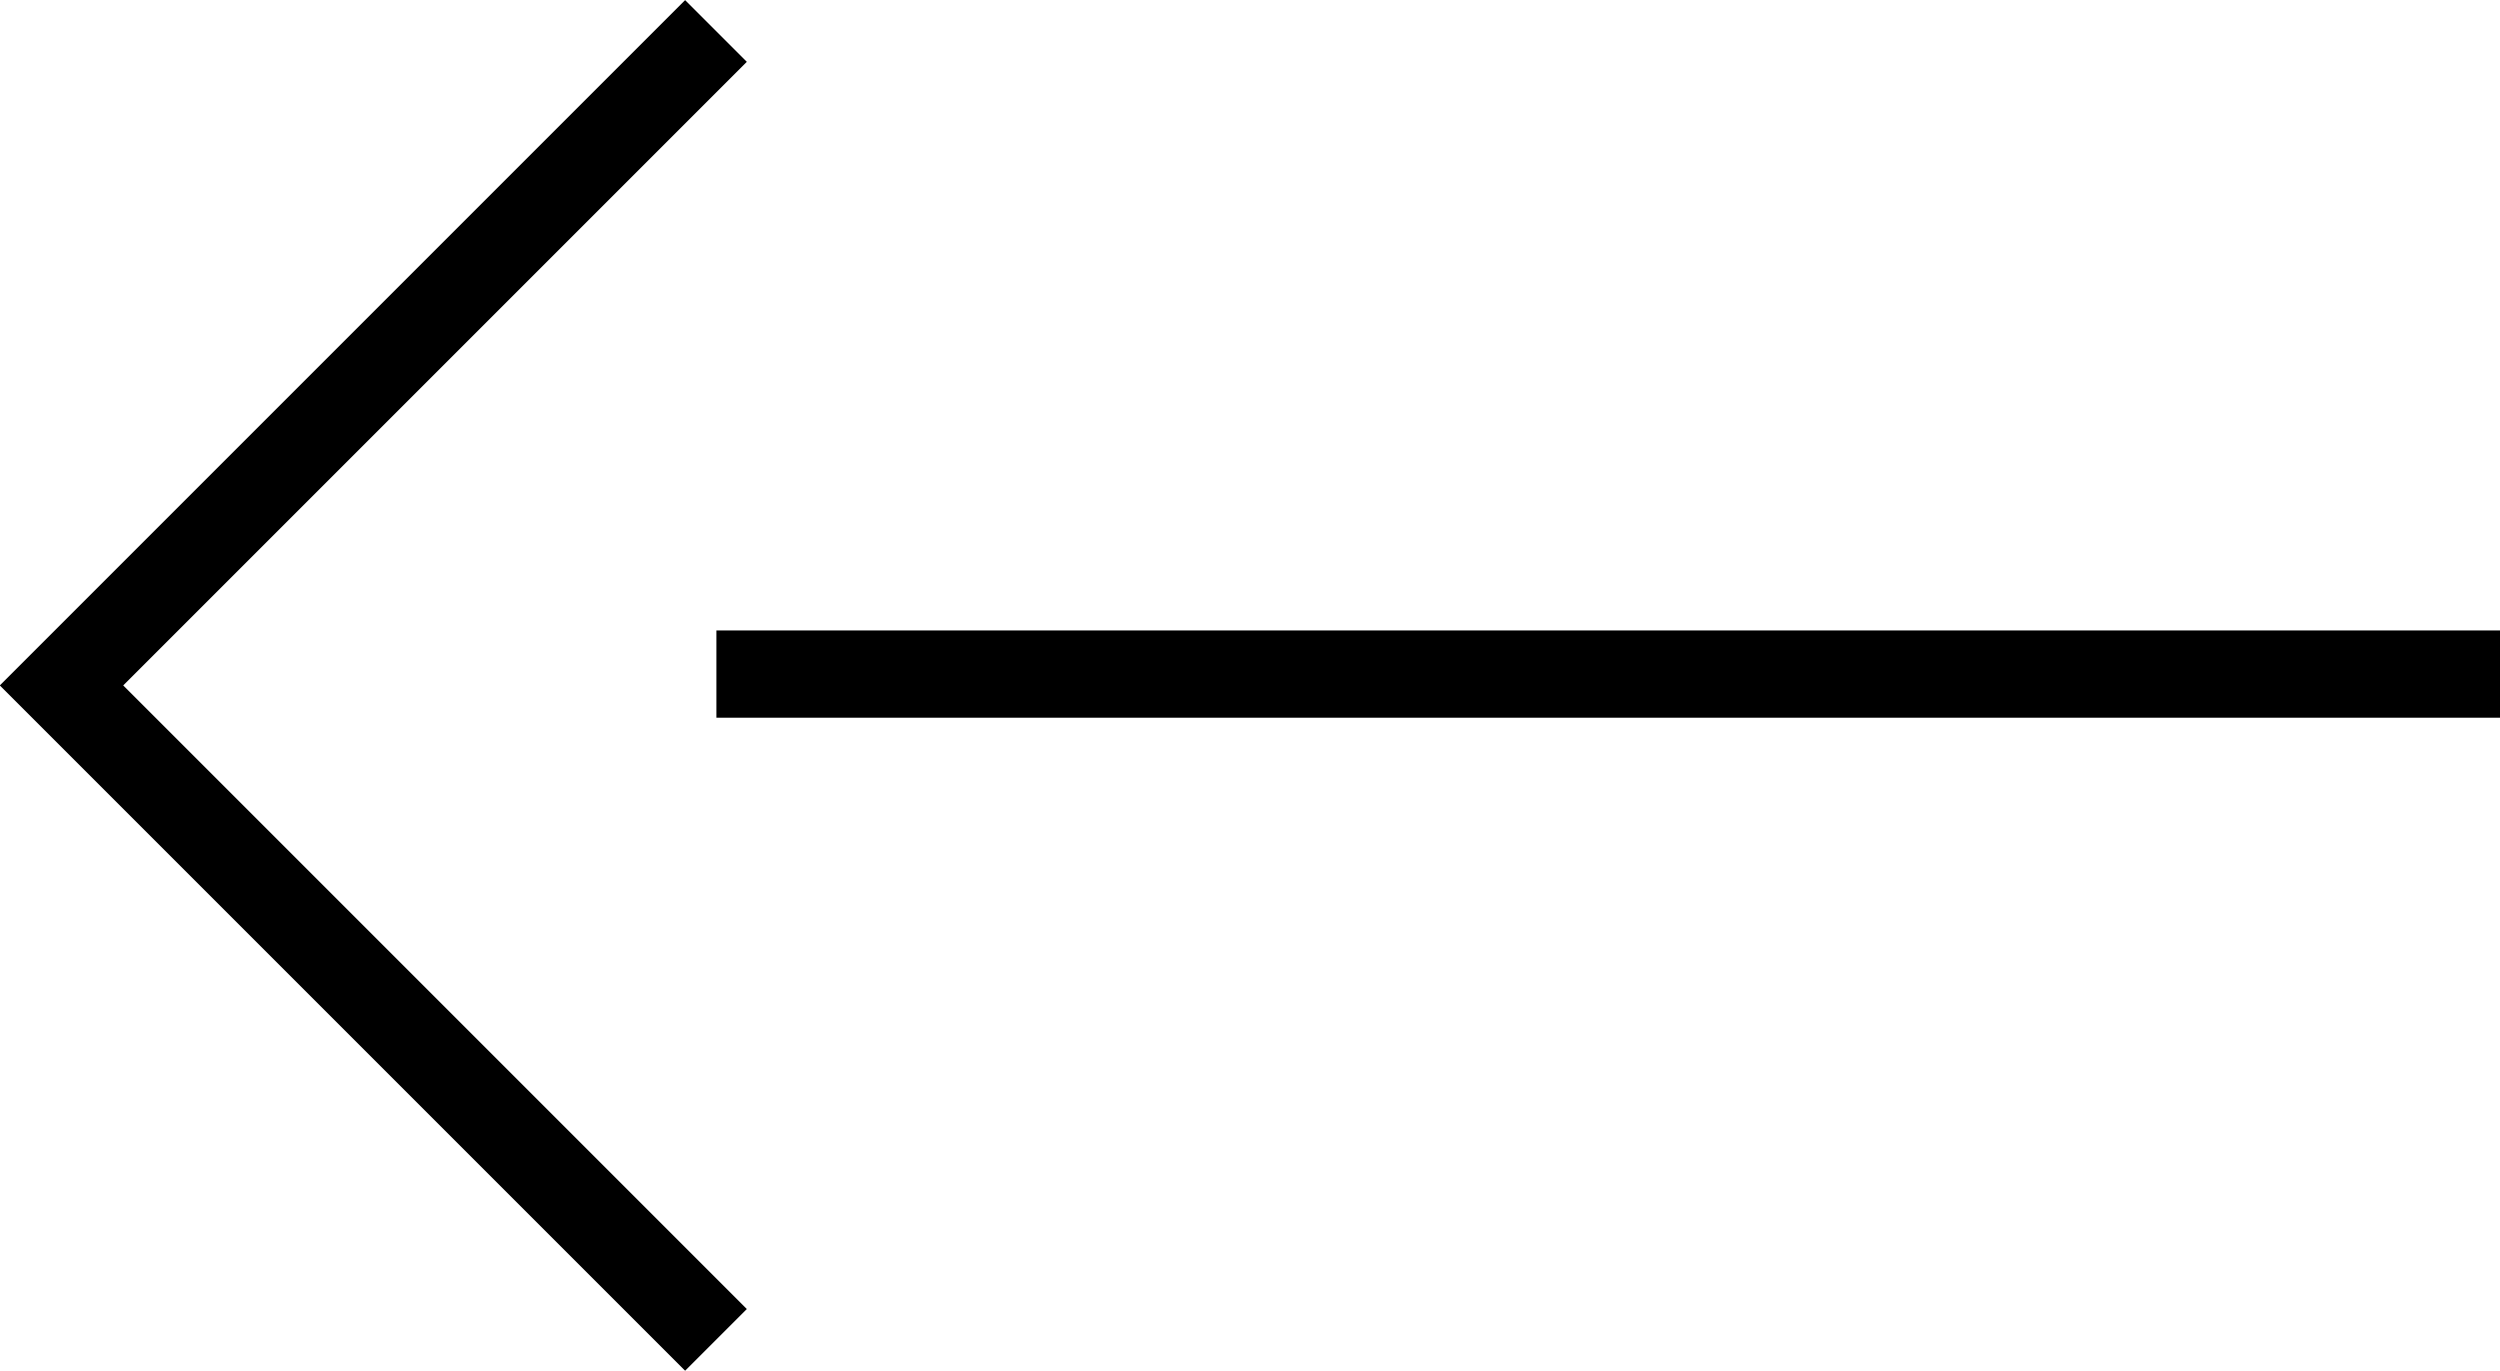
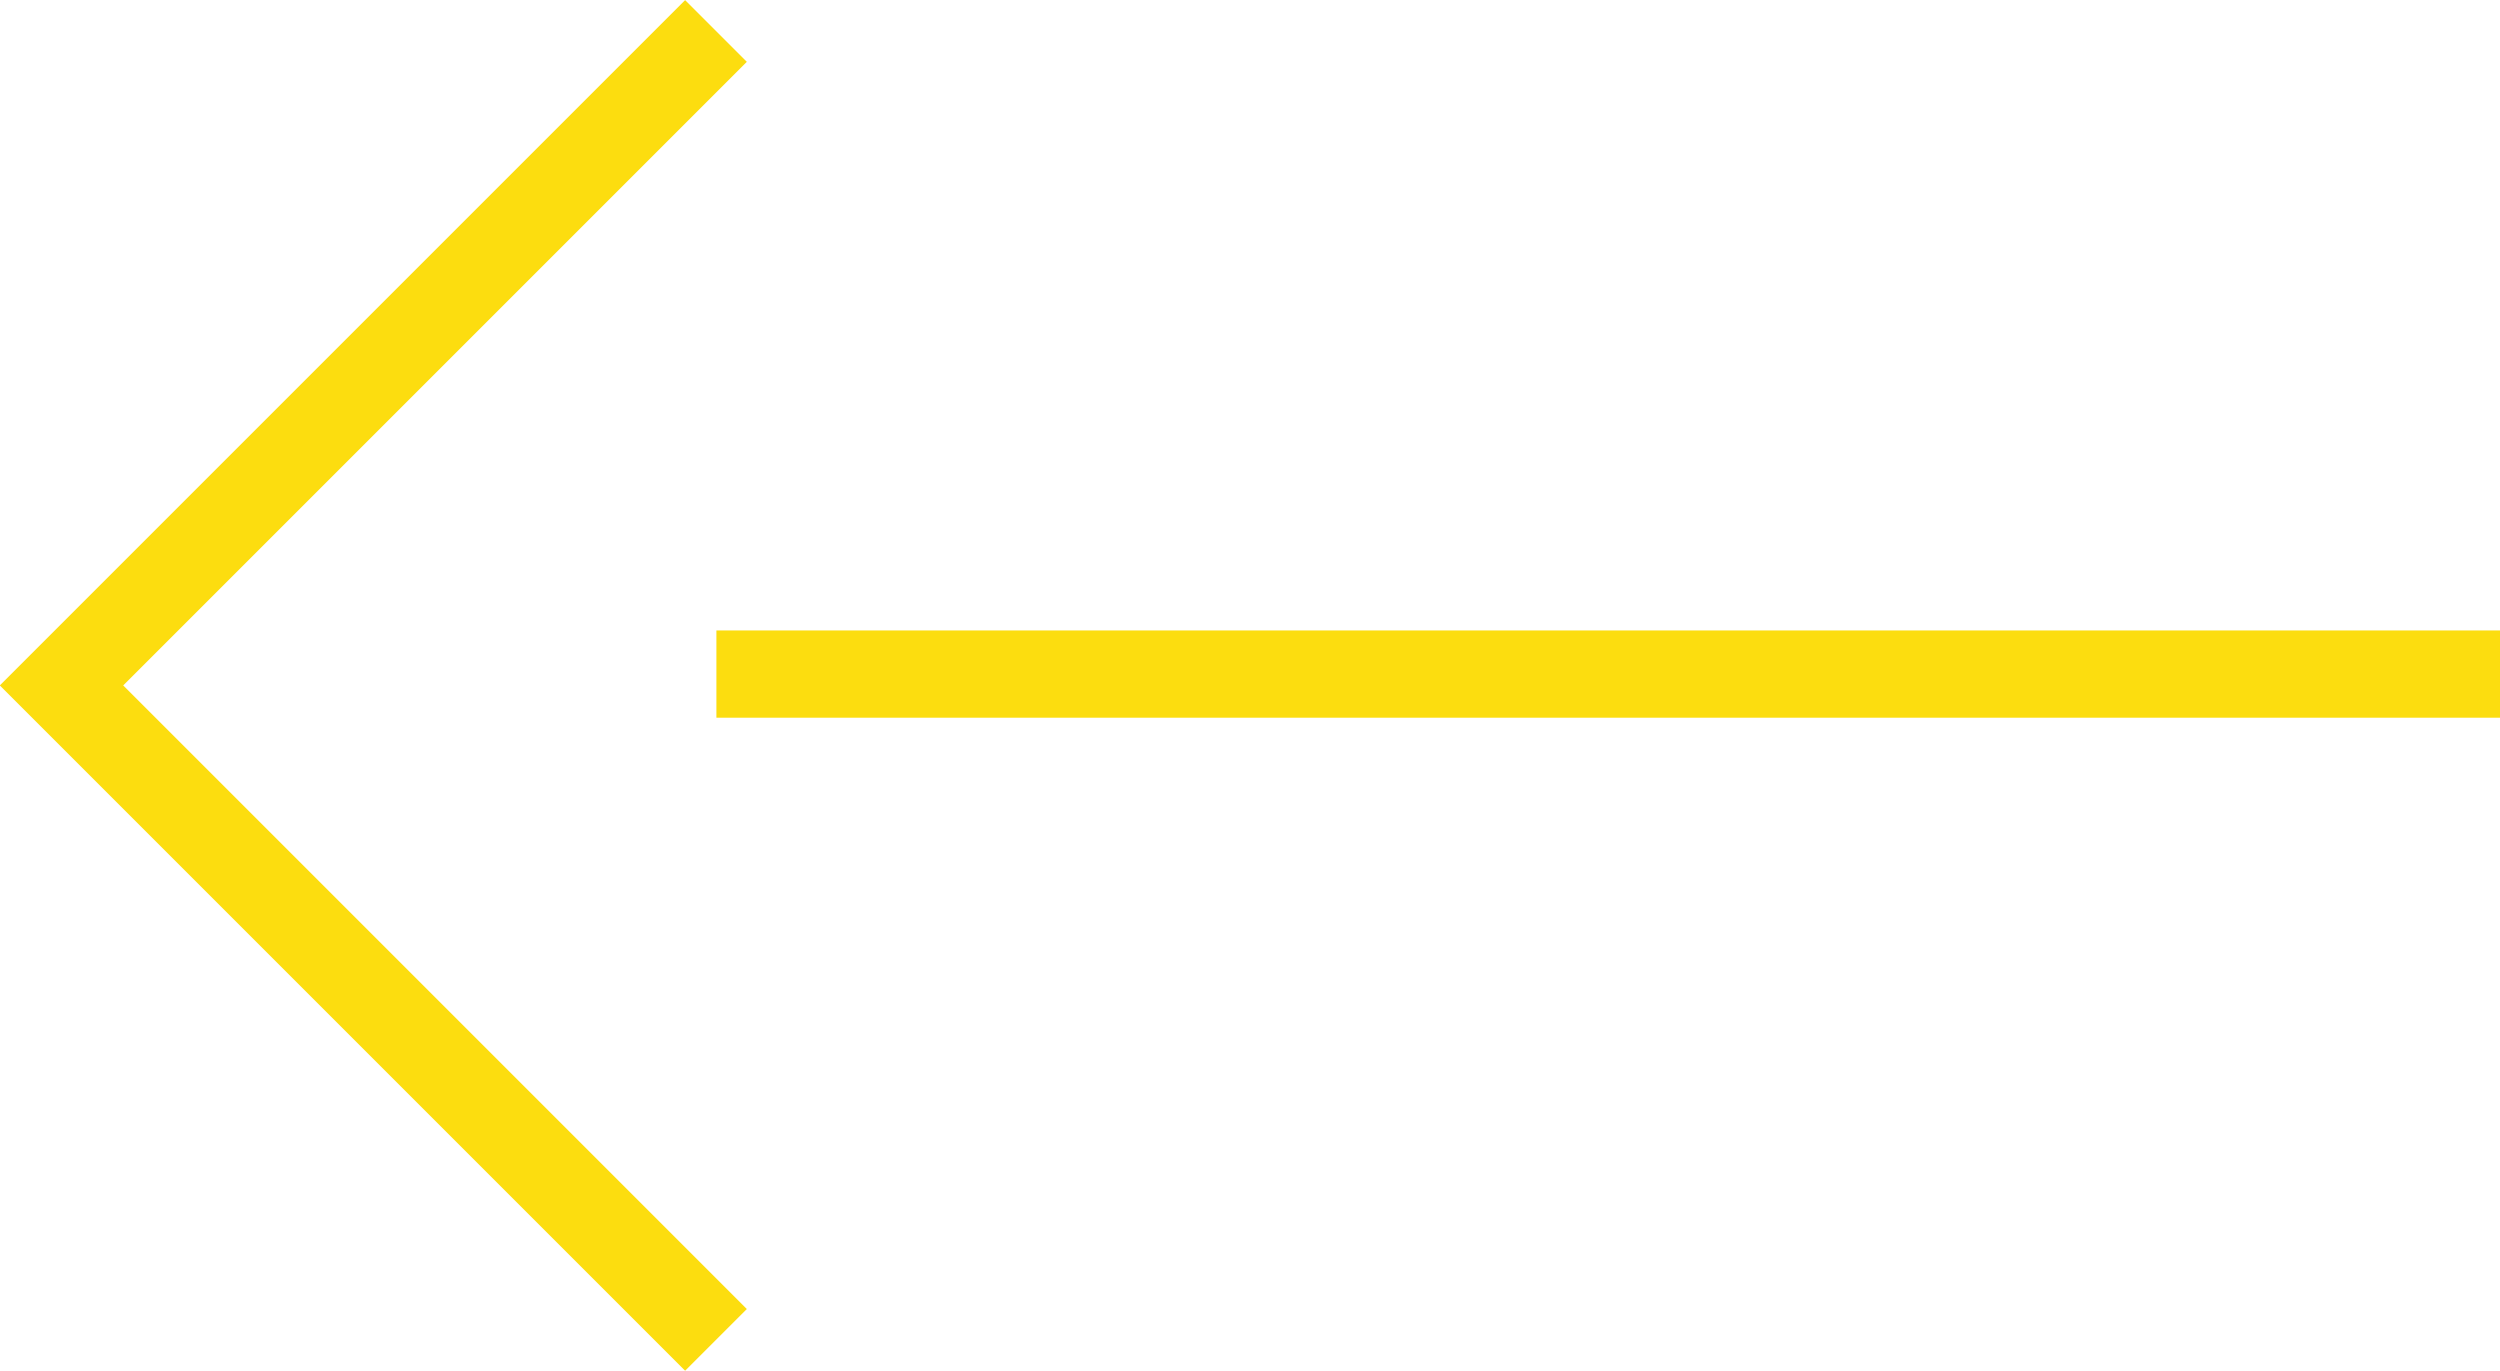
<svg xmlns="http://www.w3.org/2000/svg" viewBox="0 0 57.3 31.41">
  <defs>
-     <style>.cls-1{fill:none;stroke:#000;stroke-miterlimit:10;stroke-width:2px;}</style>
+     <style>.cls-1{fill:none;stroke:#fcdd0f;stroke-miterlimit:10;stroke-width:2px;}</style>
  </defs>
  <g id="Layer_2" data-name="Layer 2">
    <g id="artwork">
      <polyline class="cls-1" points="16.41 30.71 1.41 15.71 16.41 0.71" />
      <line class="cls-1" x1="16.42" y1="15.45" x2="57.3" y2="15.45" />
    </g>
  </g>
</svg>
